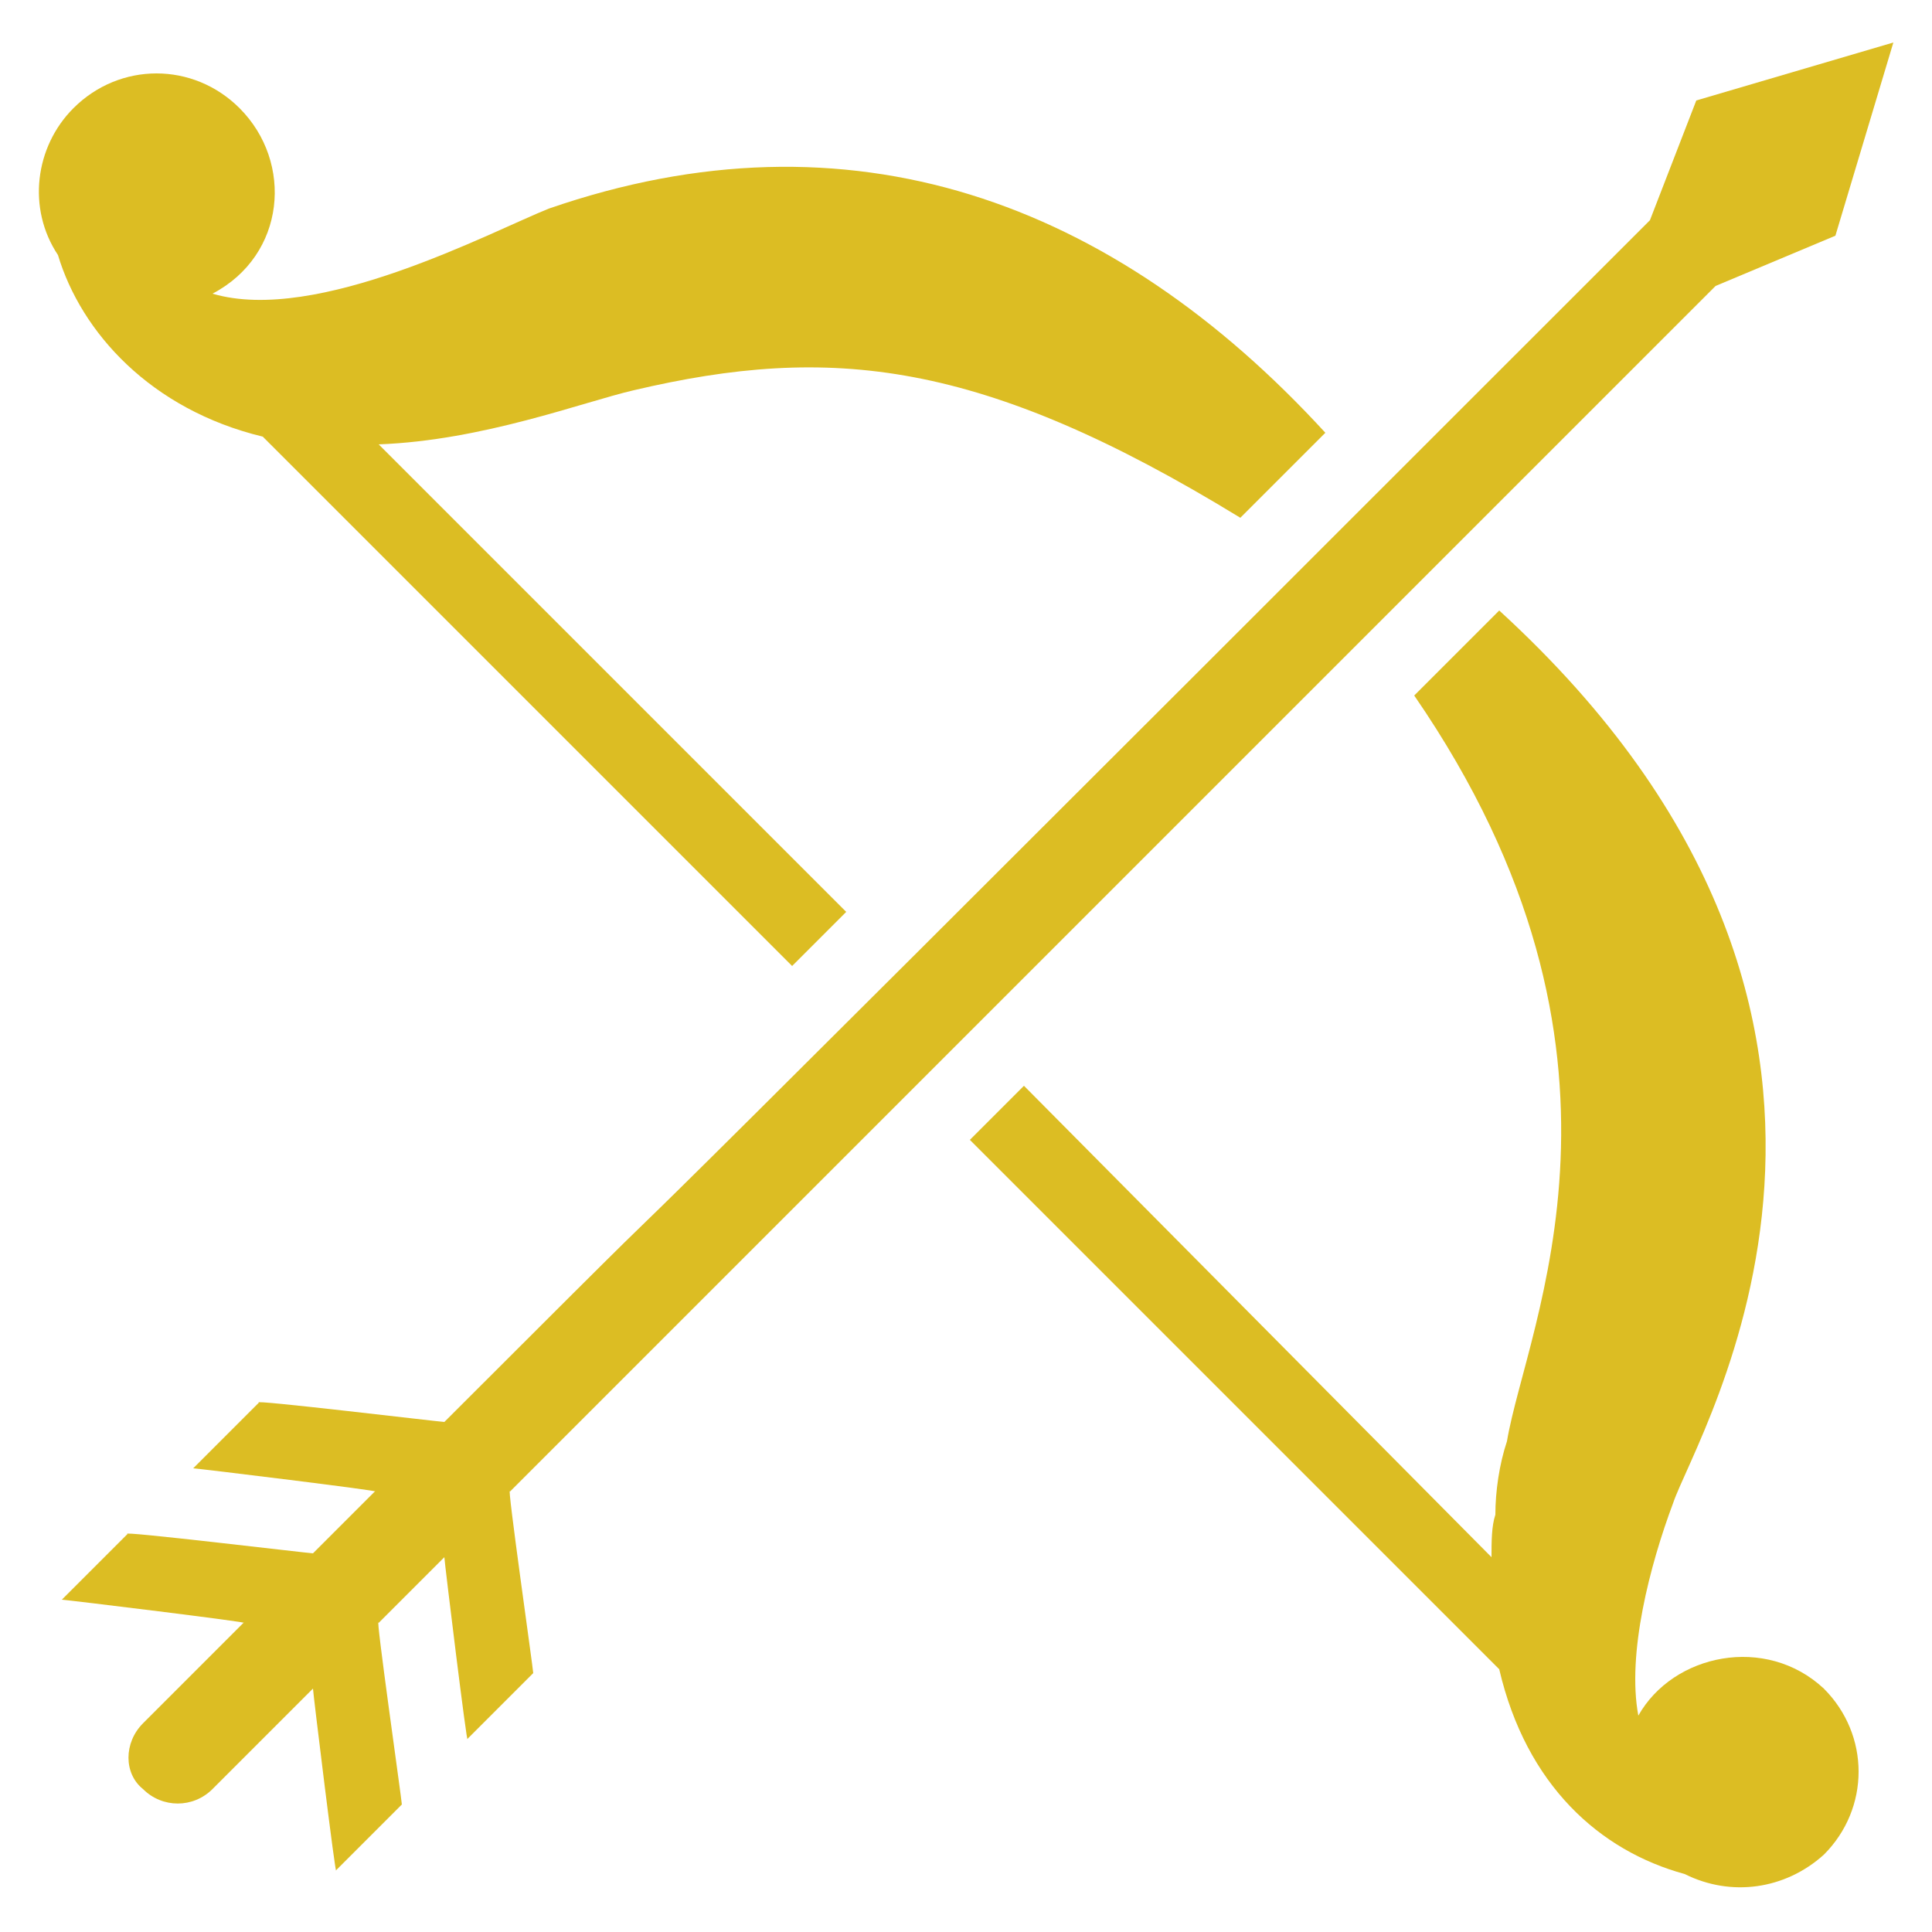
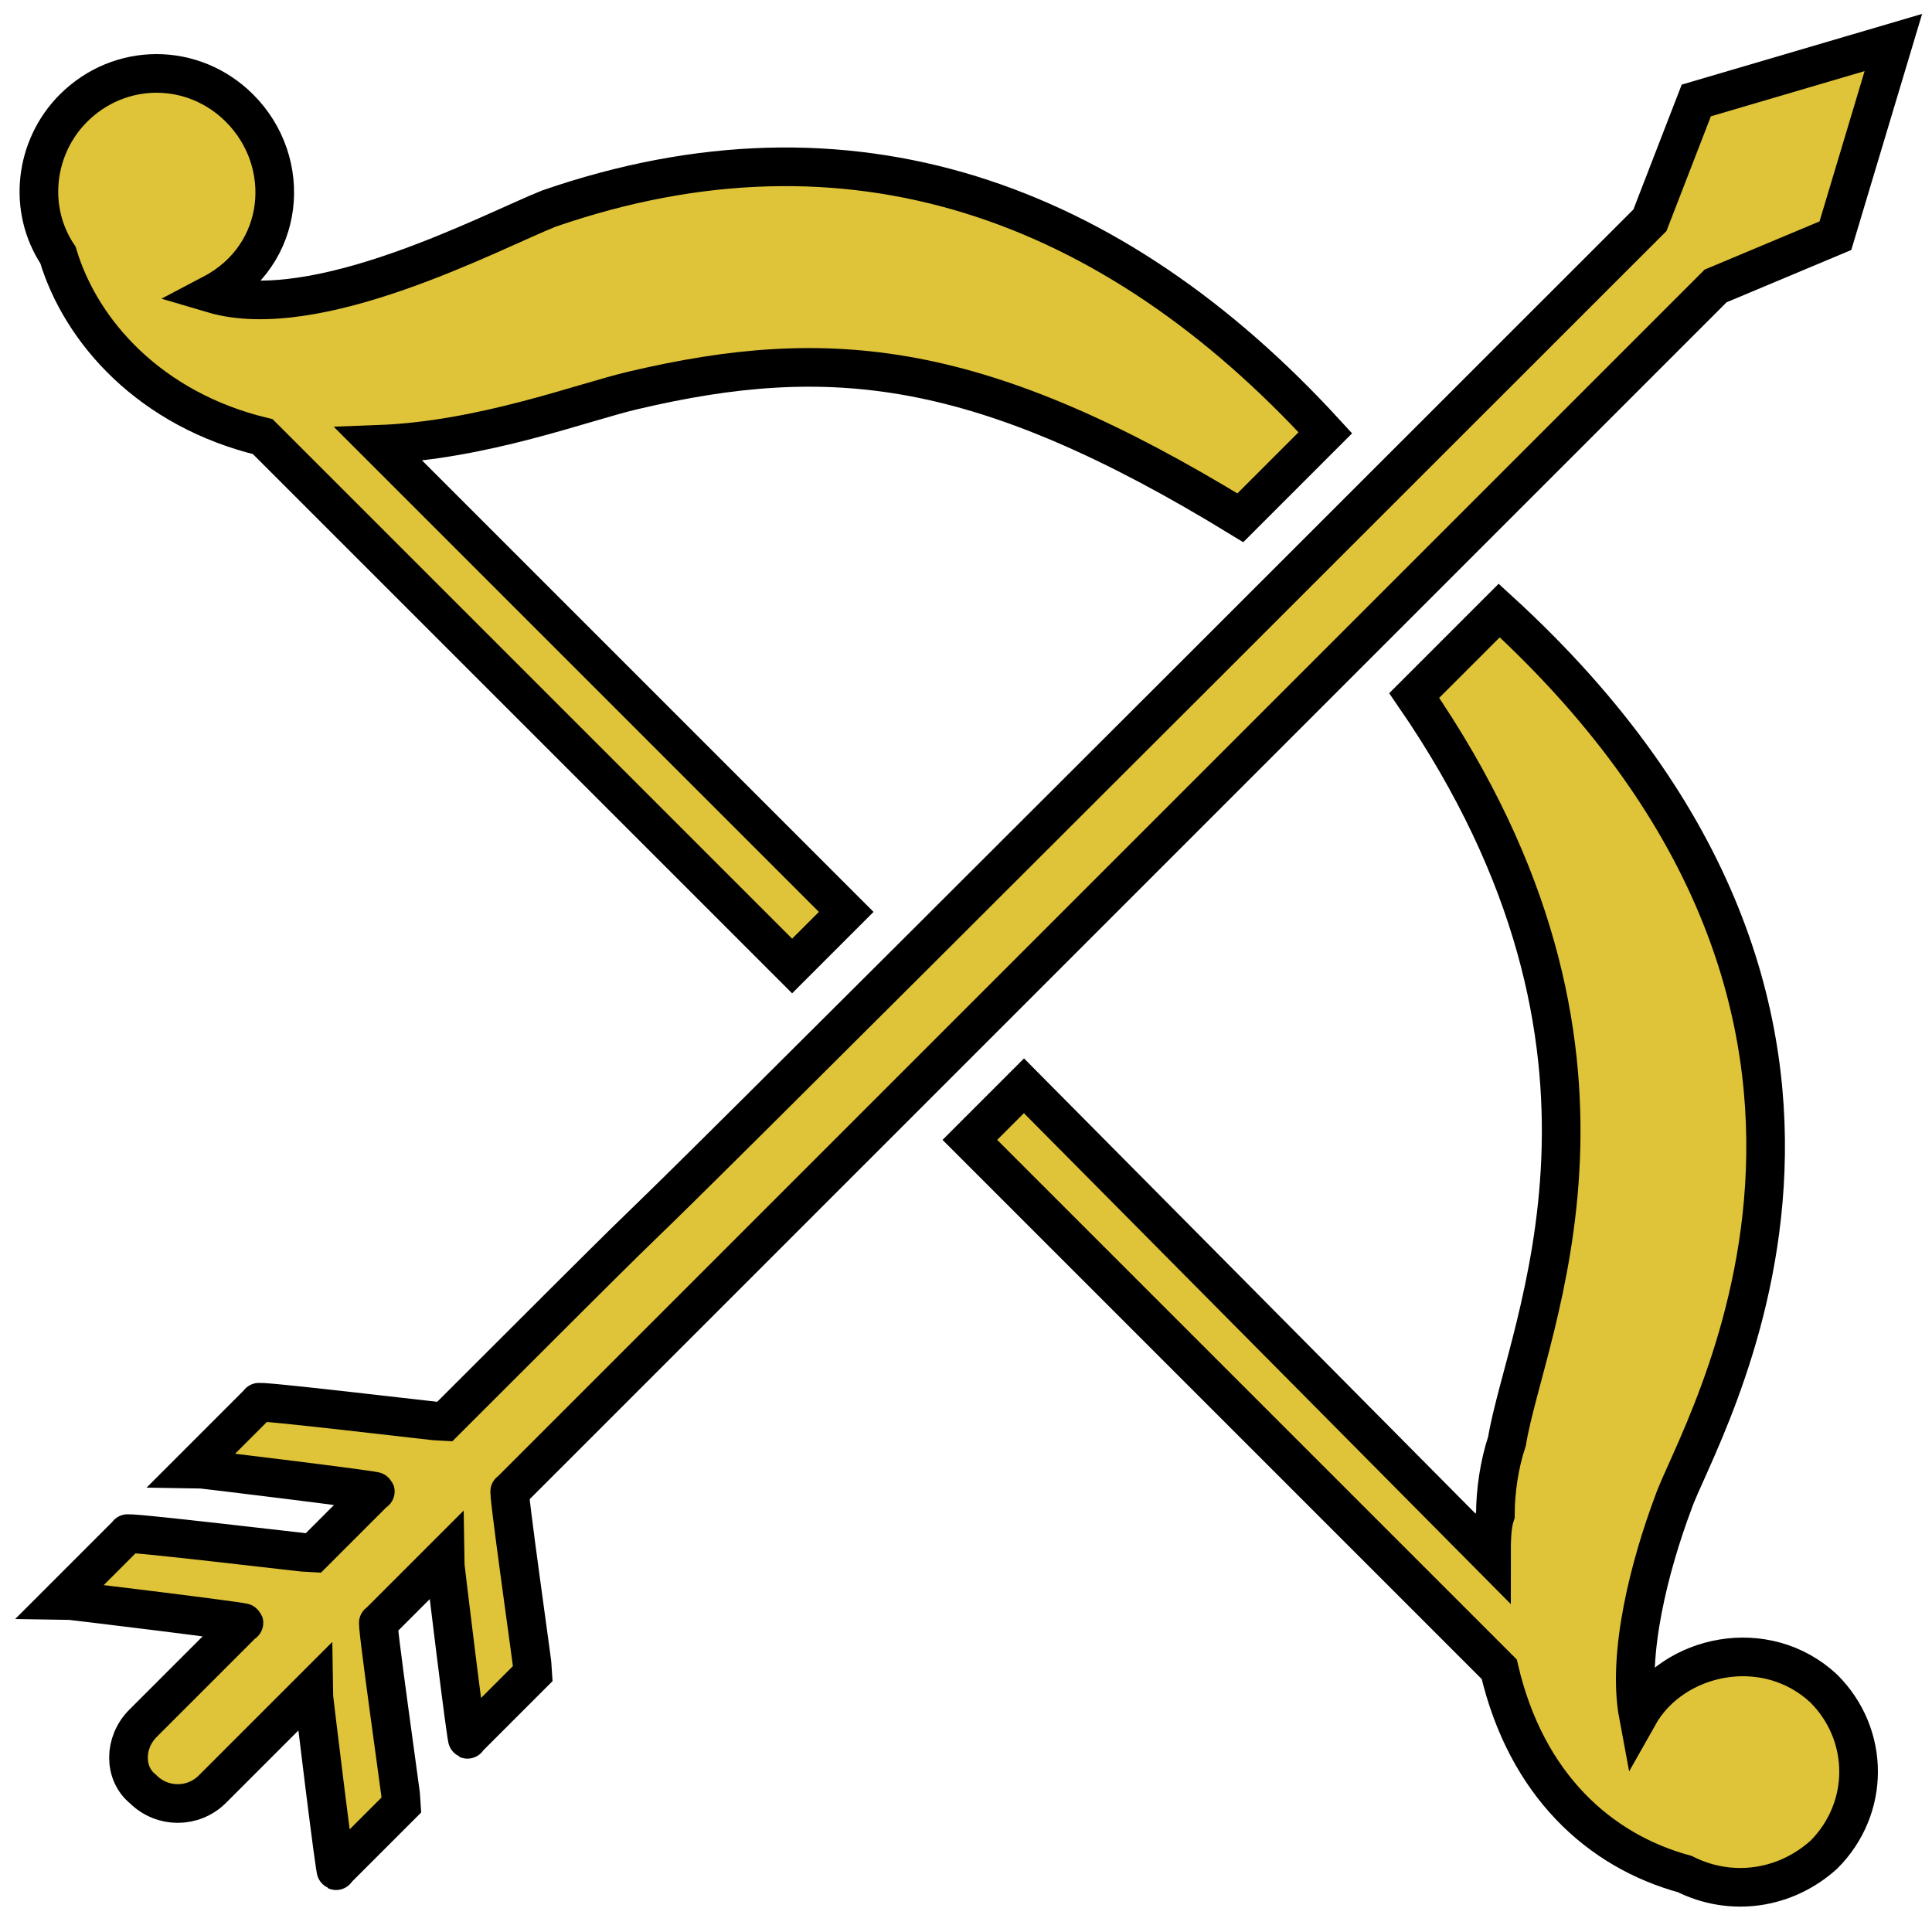
- <svg xmlns="http://www.w3.org/2000/svg" fill="#DCBD23" version="1.1" x="0px" y="0px" viewBox="0 0 50 50" enable-background="new 0 0 50 50" xml:space="preserve">
+ <svg xmlns="http://www.w3.org/2000/svg" fill="#DFC339" version="1.1" x="0px" y="0px" viewBox="0 0 50 50" enable-background="new 0 0 50 50" xml:space="preserve">
  <g>
-     <path d="M6.8,11.3L20.5,25l1.4-1.4L9.8,11.5c2.7-0.1,5.3-1.1,6.6-1.4c5.1-1.2,9-0.8,15.7,3.3l2.2-2.2c-5.5-6-12.3-8.5-20.1-5.8   c-1.5,0.6-6,3-8.7,2.2c1.9-1,2.1-3.4,0.7-4.8C5,1.6,3.1,1.6,1.9,2.8c-1,1-1.2,2.6-0.4,3.8c0,0,0,0,0,0v0C2.1,8.6,3.9,10.6,6.8,11.3   z" />
-     <path d="M42.4,44.4c-0.3-1.6,0.3-3.9,0.9-5.5c0.6-1.8,7.2-12.4-4.5-23.1h0L36.6,18v0c6.4,9.3,2.9,16.3,2.4,19.3   c-0.2,0.6-0.3,1.3-0.3,1.9c-0.1,0.3-0.1,0.7-0.1,1.1L26.5,28.1l-1.4,1.4l13.7,13.7c0.7,3,2.6,4.7,4.8,5.3c0,0,0,0,0,0   c1.2,0.6,2.6,0.4,3.6-0.5c1.2-1.2,1.2-3.1,0-4.3C45.7,42.3,43.3,42.8,42.4,44.4z" />
-     <path d="M44.4,7.4l3.1-1.3L49,1.1l-5.1,1.5l-1.2,3.1C5.4,43,23.4,24.9,11.5,36.8c-0.1,0-5.1-0.6-4.8-0.5l-1.7,1.7   c0.1,0,5,0.6,4.7,0.6l-1.6,1.6c-0.1,0-5.1-0.6-4.8-0.5l-1.7,1.7c0.1,0,5,0.6,4.7,0.6l-2.6,2.6c-0.5,0.5-0.5,1.3,0,1.7   c0.5,0.5,1.3,0.5,1.8,0l2.6-2.6c0,0.1,0.6,5,0.6,4.7l1.7-1.7c0-0.1-0.7-5-0.6-4.7l1.7-1.7c0,0.1,0.6,5,0.6,4.7l1.7-1.7   c0-0.1-0.7-5-0.6-4.7C33.5,18.3,3.3,48.5,44.4,7.4z" />
+     <path stroke="black" d="M6.8,11.3L20.5,25l1.4-1.4L9.8,11.5c2.7-0.1,5.3-1.1,6.6-1.4c5.1-1.2,9-0.8,15.7,3.3l2.2-2.2c-5.5-6-12.3-8.5-20.1-5.8   c-1.5,0.6-6,3-8.7,2.2c1.9-1,2.1-3.4,0.7-4.8C5,1.6,3.1,1.6,1.9,2.8c-1,1-1.2,2.6-0.4,3.8c0,0,0,0,0,0v0C2.1,8.6,3.9,10.6,6.8,11.3   z" />
+     <path stroke="black" d="M42.4,44.4c-0.3-1.6,0.3-3.9,0.9-5.5c0.6-1.8,7.2-12.4-4.5-23.1h0L36.6,18v0c6.4,9.3,2.9,16.3,2.4,19.3   c-0.2,0.6-0.3,1.3-0.3,1.9c-0.1,0.3-0.1,0.7-0.1,1.1L26.5,28.1l-1.4,1.4l13.7,13.7c0.7,3,2.6,4.7,4.8,5.3c0,0,0,0,0,0   c1.2,0.6,2.6,0.4,3.6-0.5c1.2-1.2,1.2-3.1,0-4.3C45.7,42.3,43.3,42.8,42.4,44.4z" />
+     <path stroke="black" d="M44.4,7.4l3.1-1.3L49,1.1l-5.1,1.5l-1.2,3.1C5.4,43,23.4,24.9,11.5,36.8c-0.1,0-5.1-0.6-4.8-0.5l-1.7,1.7   c0.1,0,5,0.6,4.7,0.6l-1.6,1.6c-0.1,0-5.1-0.6-4.8-0.5l-1.7,1.7c0.1,0,5,0.6,4.7,0.6l-2.6,2.6c-0.5,0.5-0.5,1.3,0,1.7   c0.5,0.5,1.3,0.5,1.8,0l2.6-2.6c0,0.1,0.6,5,0.6,4.7l1.7-1.7c0-0.1-0.7-5-0.6-4.7l1.7-1.7c0,0.1,0.6,5,0.6,4.7l1.7-1.7   c0-0.1-0.7-5-0.6-4.7C33.5,18.3,3.3,48.5,44.4,7.4z" />
  </g>
</svg>
